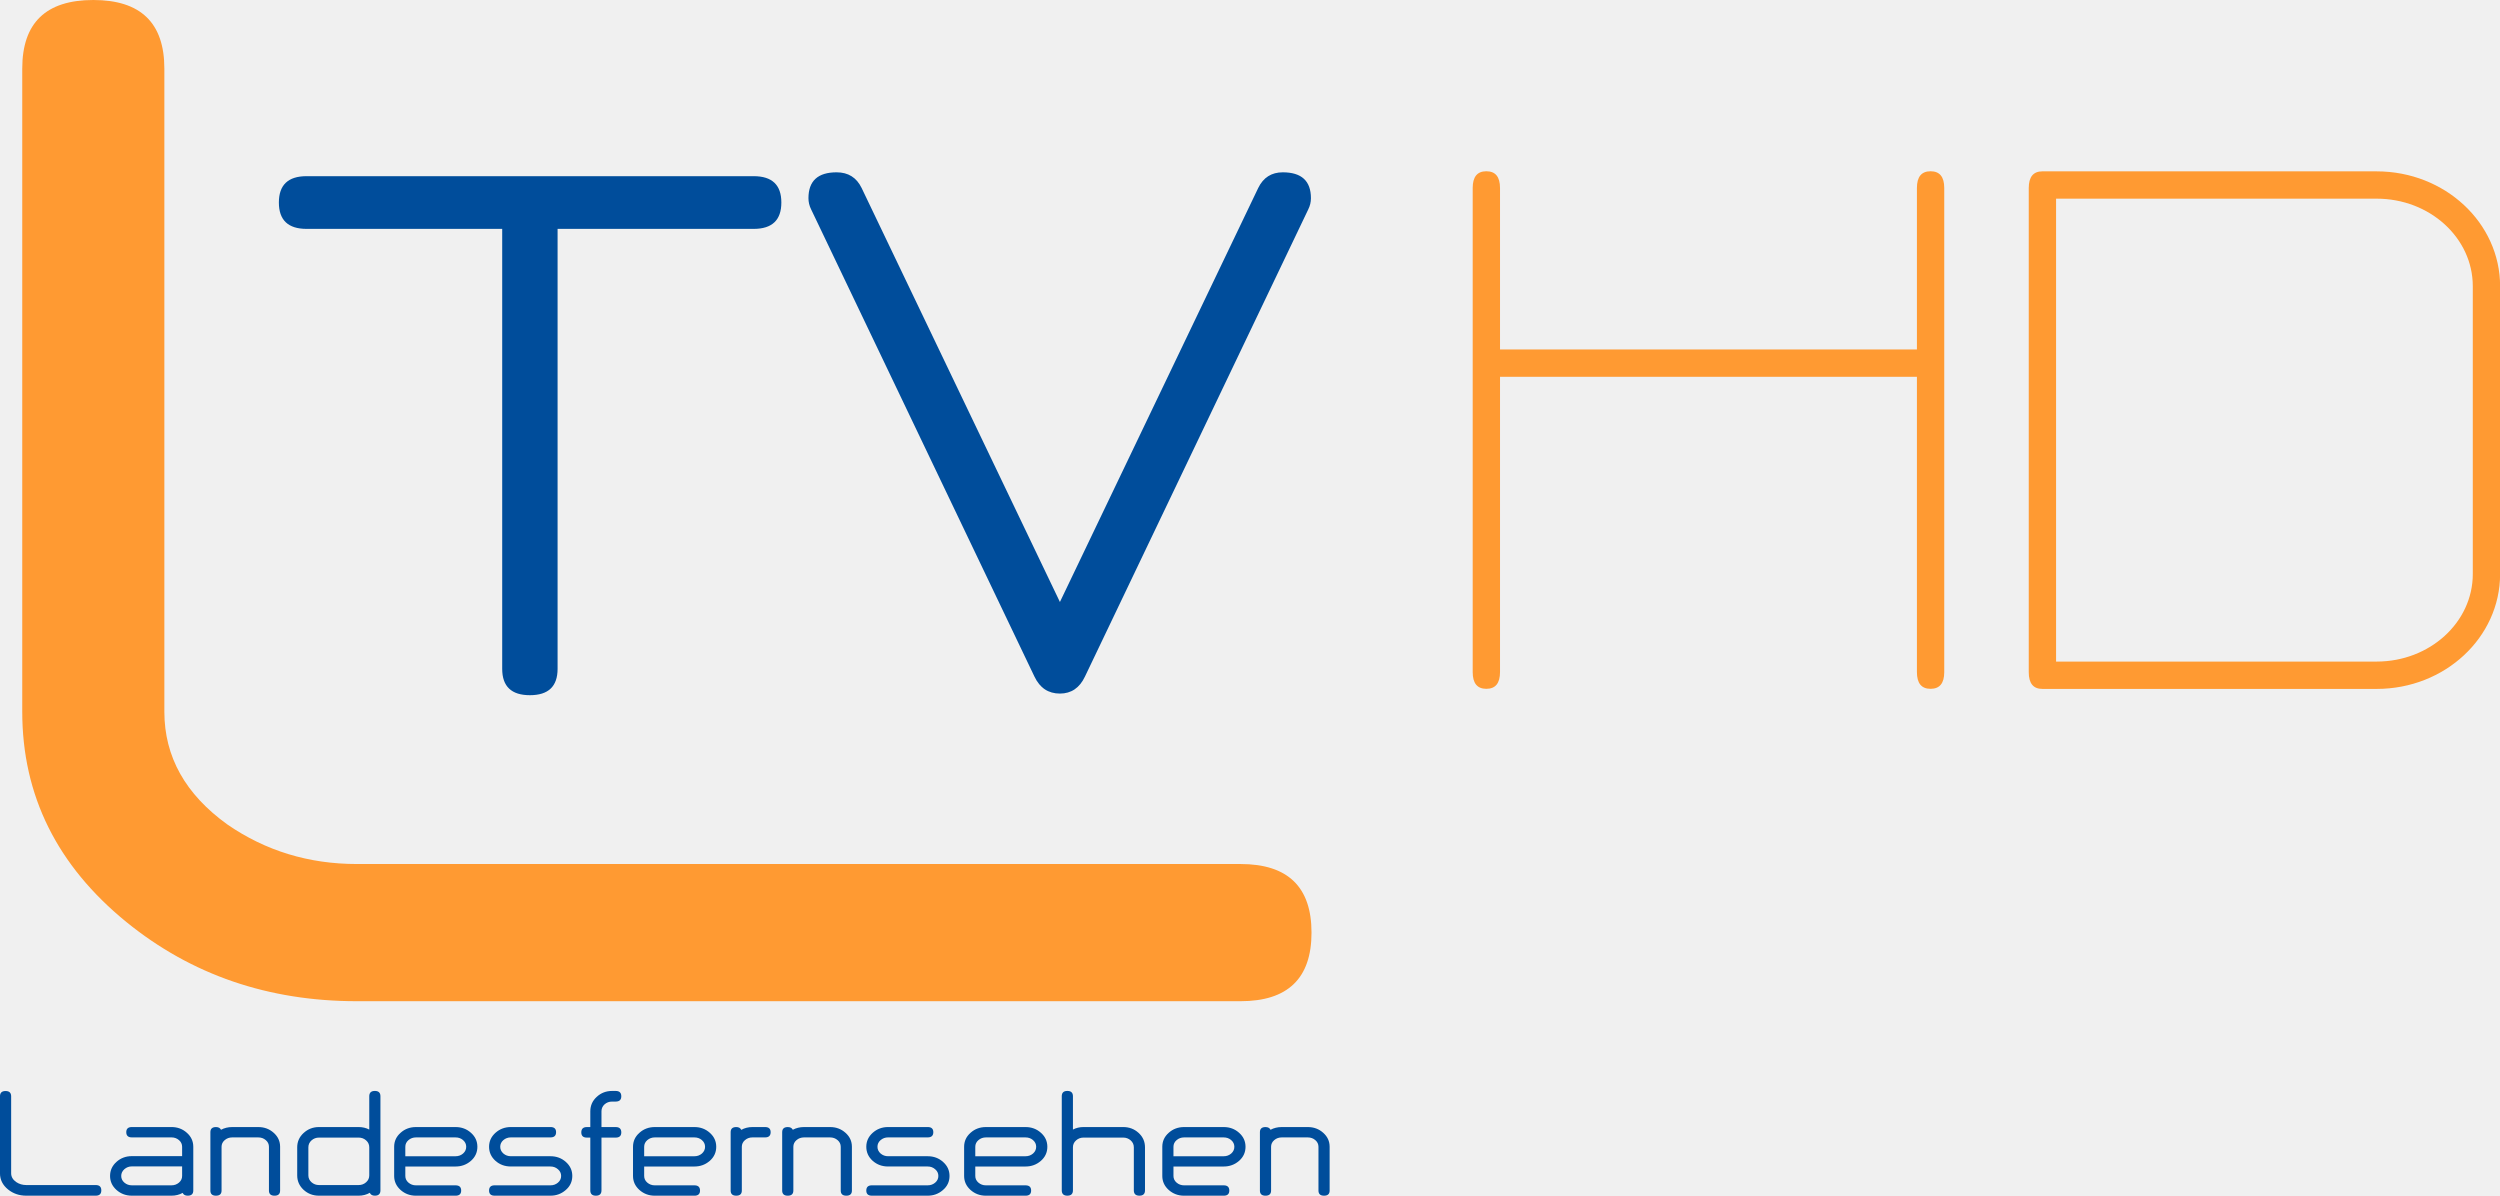
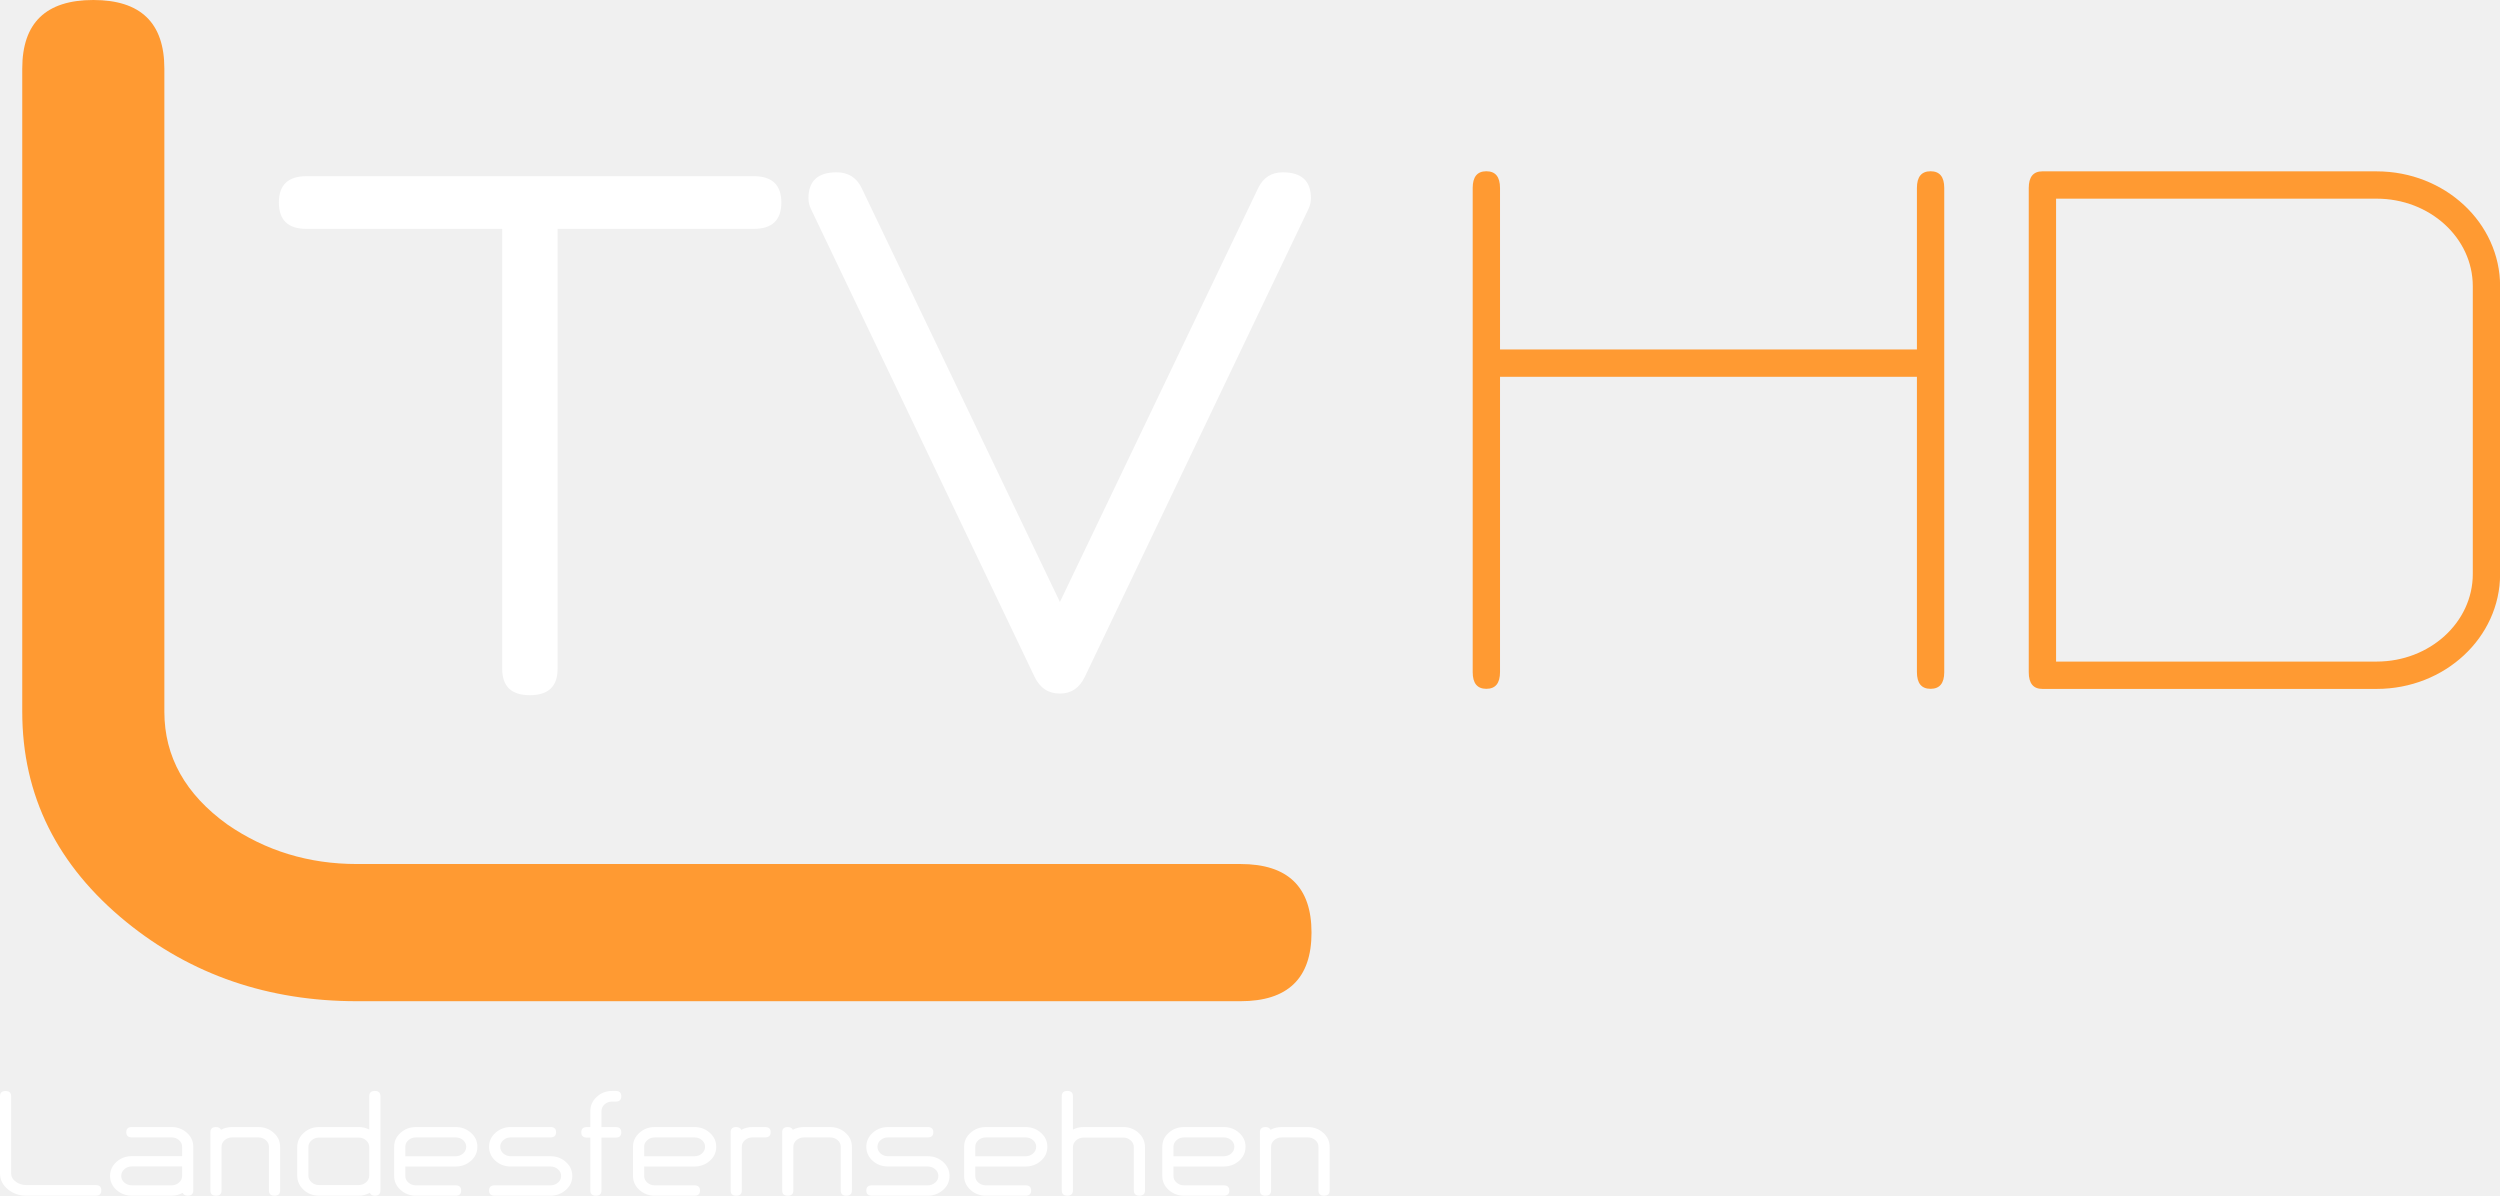
<svg xmlns="http://www.w3.org/2000/svg" id="svg14" width="1065.9pt" height="509.81pt" version="1.1" viewBox="0 0 1065.9 509.81">
  <g id="g4" transform="matrix(1.194 0 0 1.2113 -156.7 -52.654)" fill="#ff9a32" aria-label="L">
    <path id="path2-5" d="m574.19 395.88h-315.51c-31.647 0-59.065-9.276-82.255-27.827-24.826-19.916-37.24-44.606-37.24-74.07v-226.37c0-16.096 8.457-24.144 25.372-24.144s25.372 8.048 25.372 24.144v226.37c0 15.823 7.503 29.055 22.508 39.695 13.641 9.276 29.055 13.914 46.243 13.914h315.51c16.915 0 25.372 8.048 25.372 24.144 0 16.096-8.457 24.144-25.372 24.144z" fill="#ff9a32" stroke-width="20.952" />
  </g>
-   <g id="g8" transform="matrix(1.2026 0 0 1.2026 -156.7 -52.654)" fill="#004d9b" aria-label="T">
-     <path id="path6-9" d="m397.5 124.93h-69.517v155.98q0 9.343-9.818 9.343t-9.818-9.343v-155.98h-69.358q-9.818 0-9.818-9.343t9.818-9.343h158.51q9.818 0 9.818 9.343t-9.818 9.343z" fill="#004d9b" stroke-width="8.108" />
+   <g id="g8" transform="matrix(1.2026 0 0 1.2026 -156.7 -52.654)" fill="#fff" aria-label="T">
+     <path id="path6-9" d="m397.5 124.93h-69.517v155.98q0 9.343-9.818 9.343t-9.818-9.343v-155.98h-69.358q-9.818 0-9.818-9.343t9.818-9.343h158.51q9.818 0 9.818 9.343t-9.818 9.343z" fill="#fff" stroke-width="8.108" />
  </g>
-   <g id="g12" transform="matrix(1.2026 0 0 1.2026 -156.7 -52.654)" fill="#004d9b" aria-label="V">
-     <path id="path10" d="m594.12 118.02-79.176 165.64q-2.85 6.017-8.868 6.017-6.176 0-9.026-6.017l-79.176-165.64q-0.95-1.9-0.95-3.959 0-9.184 9.976-9.184 6.176 0 8.868 5.542l70.308 146.79 70.308-146.79q2.692-5.542 8.709-5.542 9.976 0 9.976 9.184 0 2.059-0.95 3.959z" fill="#004d9b" stroke-width="8.108" />
+   <g id="g12" transform="matrix(1.2026 0 0 1.2026 -156.7 -52.654)" fill="#fff" aria-label="V">
+     <path id="path10" d="m594.12 118.02-79.176 165.64q-2.85 6.017-8.868 6.017-6.176 0-9.026-6.017l-79.176-165.64q-0.95-1.9-0.95-3.959 0-9.184 9.976-9.184 6.176 0 8.868 5.542l70.308 146.79 70.308-146.79q2.692-5.542 8.709-5.542 9.976 0 9.976 9.184 0 2.059-0.95 3.959z" fill="#fff" stroke-width="8.108" />
  </g>
-   <g id="g44" transform="matrix(1.2026 0 0 1.2026 -156.7 -52.654)" fill="#004d9b" stroke-width="1.635" aria-label="Landesfernsehen">
+   <g id="g44" transform="matrix(1.2026 0 0 1.2026 -156.7 -52.654)" fill="#fff" stroke-width="1.635" aria-label="Landesfernsehen">
    <path id="path14" d="m164.24 467.69h-24.621q-3.704 0-6.419-2.171-2.906-2.331-2.906-5.78v-27.272q0-1.884 1.98-1.884t1.98 1.884v27.272q0 1.852 1.756 3.098 1.597 1.086 3.608 1.086h24.621q1.98 0 1.98 1.884t-1.98 1.884z" />
    <path id="path16" d="m195.06 466.7q-1.788 0.99-3.96 0.99h-14.051q-3.162 0-5.461-2.044-2.267-2.044-2.267-4.95 0-2.938 2.267-4.982t5.461-2.044h17.819v-3.321q0-1.405-1.118-2.363t-2.651-0.958h-14.051q-1.98 0-1.98-1.852 0-1.82 1.98-1.82h14.051q3.193 0 5.461 2.044 2.267 2.012 2.267 4.95v15.52q0 1.82-1.98 1.82-1.341 0-1.788-0.99zm-0.192-9.389h-17.819q-1.533 0-2.651 0.99-1.118 0.99-1.118 2.395 0 1.405 1.118 2.363t2.651 0.958h14.051q1.533 0 2.651-0.958t1.118-2.363z" />
    <path id="path18" d="m208.66 444.32q1.788-0.958 3.96-0.958h9.261q3.193 0 5.461 2.044 2.267 2.012 2.267 4.95v15.52q0 1.82-1.98 1.82t-1.98-1.82v-15.52q0-1.405-1.118-2.363t-2.651-0.958h-9.261q-1.533 0-2.651 0.958t-1.118 2.363v15.52q0 1.82-1.98 1.82t-1.98-1.82v-20.693q0-1.82 1.98-1.82 1.309 0 1.788 0.958z" />
    <path id="path20" d="m261.41 466.67q-1.788 1.022-3.96 1.022h-14.051q-3.193 0-5.461-2.076-2.267-2.108-2.267-5.109v-9.963q0-3.002 2.267-5.077 2.299-2.108 5.461-2.108h14.051q2.076 0 3.768 0.894v-11.816q0-1.884 1.98-1.884t1.98 1.884v33.371q0 1.884-1.98 1.884-1.341 0-1.788-1.022zm-0.192-16.127q0-1.469-1.118-2.459t-2.651-0.99h-14.051q-1.533 0-2.651 0.99t-1.118 2.459v9.963q0 1.437 1.118 2.427 1.118 0.99 2.651 0.99h14.051q1.533 0 2.651-0.99 1.118-0.99 1.118-2.427z" />
    <path id="path22" d="m291.82 457.35h-17.819v3.353q0 1.405 1.118 2.363t2.651 0.958h14.051q1.98 0 1.98 1.852 0 1.82-1.98 1.82h-14.051q-3.162 0-5.461-2.044-2.267-2.044-2.267-4.95v-10.347q0-2.938 2.267-4.95 2.267-2.044 5.461-2.044h14.051q3.193 0 5.461 2.044 2.267 2.012 2.267 4.95 0 3.034-2.395 5.077-2.267 1.916-5.333 1.916zm0-10.315h-14.051q-1.533 0-2.651 0.958t-1.118 2.363v3.353h17.819q1.533 0 2.651-0.958 1.118-0.99 1.118-2.395 0-1.437-1.182-2.427-1.086-0.894-2.587-0.894z" />
    <path id="path24" d="m325.47 467.69h-19.799q-1.98 0-1.98-1.82 0-1.852 1.98-1.852h19.799q1.533 0 2.651-0.958t1.118-2.363q0-1.405-1.118-2.363-1.118-0.99-2.651-0.99h-14.051q-3.193 0-5.461-2.012-2.267-2.044-2.267-4.982 0-2.906 2.267-4.95 2.299-2.044 5.461-2.044h14.051q1.98 0 1.98 1.82 0 1.852-1.98 1.852h-14.051q-1.533 0-2.651 0.958t-1.118 2.363q0 1.405 1.118 2.395 1.118 0.958 2.651 0.958h14.051q3.193 0 5.461 2.044 2.267 2.012 2.267 4.95 0 3.034-2.395 5.046-2.267 1.948-5.333 1.948z" />
    <path id="path26" d="m348.59 447.1h-5.046v18.713q0 1.884-1.98 1.884t-1.98-1.884v-18.713h-1.214q-1.98 0-1.98-1.852 0-1.884 1.98-1.884h1.214v-5.588q0-3.034 2.267-5.109 2.267-2.108 5.461-2.108h1.277q1.98 0 1.98 1.884t-1.98 1.884h-1.277q-1.565 0-2.682 0.99-1.086 0.99-1.086 2.459v5.588h5.046q1.98 0 1.98 1.884 0 1.852-1.98 1.852z" />
    <path id="path28" d="m376.5 457.35h-17.819v3.353q0 1.405 1.118 2.363t2.651 0.958h14.051q1.98 0 1.98 1.852 0 1.82-1.98 1.82h-14.051q-3.162 0-5.461-2.044-2.267-2.044-2.267-4.95v-10.347q0-2.938 2.267-4.95 2.267-2.044 5.461-2.044h14.051q3.193 0 5.461 2.044 2.267 2.012 2.267 4.95 0 3.034-2.395 5.077-2.267 1.916-5.333 1.916zm0-10.315h-14.051q-1.533 0-2.651 0.958t-1.118 2.363v3.353h17.819q1.533 0 2.651-0.958 1.118-0.99 1.118-2.395 0-1.437-1.182-2.427-1.086-0.894-2.587-0.894z" />
    <path id="path30" d="m393.11 444.35q1.788-0.99 3.96-0.99h4.471q1.98 0 1.98 1.82 0 1.852-1.98 1.852h-4.471q-1.533 0-2.651 0.958t-1.118 2.363v15.52q0 1.82-1.98 1.82t-1.98-1.82v-20.693q0-1.82 1.98-1.82 1.309 0 1.788 0.99z" />
    <path id="path32" d="m411.38 444.32q1.788-0.958 3.96-0.958h9.261q3.193 0 5.461 2.044 2.267 2.012 2.267 4.95v15.52q0 1.82-1.98 1.82t-1.98-1.82v-15.52q0-1.405-1.118-2.363t-2.651-0.958h-9.261q-1.533 0-2.651 0.958t-1.118 2.363v15.52q0 1.82-1.98 1.82t-1.98-1.82v-20.693q0-1.82 1.98-1.82 1.309 0 1.788 0.958z" />
    <path id="path34" d="m459.21 467.69h-19.799q-1.98 0-1.98-1.82 0-1.852 1.98-1.852h19.799q1.533 0 2.651-0.958t1.118-2.363q0-1.405-1.118-2.363-1.118-0.99-2.651-0.99h-14.051q-3.193 0-5.461-2.012-2.267-2.044-2.267-4.982 0-2.906 2.267-4.95 2.299-2.044 5.461-2.044h14.051q1.98 0 1.98 1.82 0 1.852-1.98 1.852h-14.051q-1.533 0-2.651 0.958t-1.118 2.363q0 1.405 1.118 2.395 1.118 0.958 2.651 0.958h14.051q3.193 0 5.461 2.044 2.267 2.012 2.267 4.95 0 3.034-2.395 5.046-2.267 1.948-5.333 1.948z" />
    <path id="path36" d="m493.89 457.35h-17.819v3.353q0 1.405 1.118 2.363t2.651 0.958h14.051q1.98 0 1.98 1.852 0 1.82-1.98 1.82h-14.051q-3.162 0-5.461-2.044-2.267-2.044-2.267-4.95v-10.347q0-2.938 2.267-4.95 2.267-2.044 5.461-2.044h14.051q3.193 0 5.461 2.044 2.267 2.012 2.267 4.95 0 3.034-2.395 5.077-2.267 1.916-5.333 1.916zm0-10.315h-14.051q-1.533 0-2.651 0.958t-1.118 2.363v3.353h17.819q1.533 0 2.651-0.958 1.118-0.99 1.118-2.395 0-1.437-1.182-2.427-1.086-0.894-2.587-0.894z" />
    <path id="path38" d="m534.26 467.69q-1.98 0-1.98-1.884v-15.264q0-1.469-1.118-2.459t-2.651-0.99h-14.051q-1.533 0-2.651 0.99t-1.118 2.459v15.264q0 1.884-1.98 1.884t-1.98-1.884v-33.371q0-1.884 1.98-1.884t1.98 1.884v11.816q1.692-0.894 3.768-0.894h14.051q3.193 0 5.461 2.076t2.267 5.109v15.264q0 1.884-1.98 1.884z" />
    <path id="path40" d="m564.15 457.35h-17.819v3.353q0 1.405 1.118 2.363t2.651 0.958h14.051q1.98 0 1.98 1.852 0 1.82-1.98 1.82h-14.051q-3.162 0-5.461-2.044-2.267-2.044-2.267-4.95v-10.347q0-2.938 2.267-4.95 2.267-2.044 5.461-2.044h14.051q3.193 0 5.461 2.044 2.267 2.012 2.267 4.95 0 3.034-2.395 5.077-2.267 1.916-5.333 1.916zm0-10.315h-14.051q-1.533 0-2.651 0.958t-1.118 2.363v3.353h17.819q1.533 0 2.651-0.958 1.118-0.99 1.118-2.395 0-1.437-1.182-2.427-1.086-0.894-2.587-0.894z" />
    <path id="path42" d="m580.75 444.32q1.788-0.958 3.96-0.958h9.261q3.193 0 5.461 2.044 2.267 2.012 2.267 4.95v15.52q0 1.82-1.98 1.82t-1.98-1.82v-15.52q0-1.405-1.118-2.363-1.118-0.958-2.651-0.958h-9.261q-1.533 0-2.651 0.958t-1.118 2.363v15.52q0 1.82-1.98 1.82t-1.98-1.82v-20.693q0-1.82 1.98-1.82 1.309 0 1.788 0.958z" />
  </g>
-   <path id="path14-6" d="m633.72 73.018c-3.884 0-5.824 2.378-5.824 7.131v206.41c0 4.753 1.941 7.127 5.824 7.127 3.883 0 5.827-2.373 5.827-7.127v-125.91h177.75v125.91c0 4.753 1.941 7.127 5.824 7.127 3.884 0 5.827-2.373 5.827-7.127v-206.41c0-4.753-1.944-7.131-5.827-7.131-3.884 0-5.824 2.378-5.824 7.131v68.852h-177.75v-68.852c0-4.753-1.944-7.131-5.827-7.131z" fill="#ff9a32" stroke-width="5.456" />
+   <path id="path14-6" d="m633.72 73.018c-3.884 0-5.824 2.378-5.824 7.131v206.41c0 4.753 1.941 7.127 5.824 7.127 3.883 0 5.827-2.373 5.827-7.127v-125.91h177.75v125.91c0 4.753 1.941 7.127 5.824 7.127s5.827-2.373 5.827-7.127v-206.41c0-4.753-1.944-7.131-5.827-7.131s-5.824 2.378-5.824 7.131v68.852h-177.75v-68.852c0-4.753-1.944-7.131-5.827-7.131z" fill="#ff9a32" stroke-width="5.456" />
  <path id="path14-6-7" d="m870.8 73.053c-3.884 0-5.824 2.373-5.824 7.127v206.42c0 4.753 1.941 7.127 5.824 7.127h142.51c29.069-1.2e-4 52.635-21.93 52.635-48.983v-122.7c-2e-4 -27.052-23.566-48.983-52.635-48.983zm5.827 11.651h136.69c22.634 1.8e-4 40.983 16.714 40.983 37.332v122.7c-2e-4 20.618-18.349 37.331-40.983 37.332h-136.69z" fill="#ff9a32" stroke-width="5.456" />
</svg>
